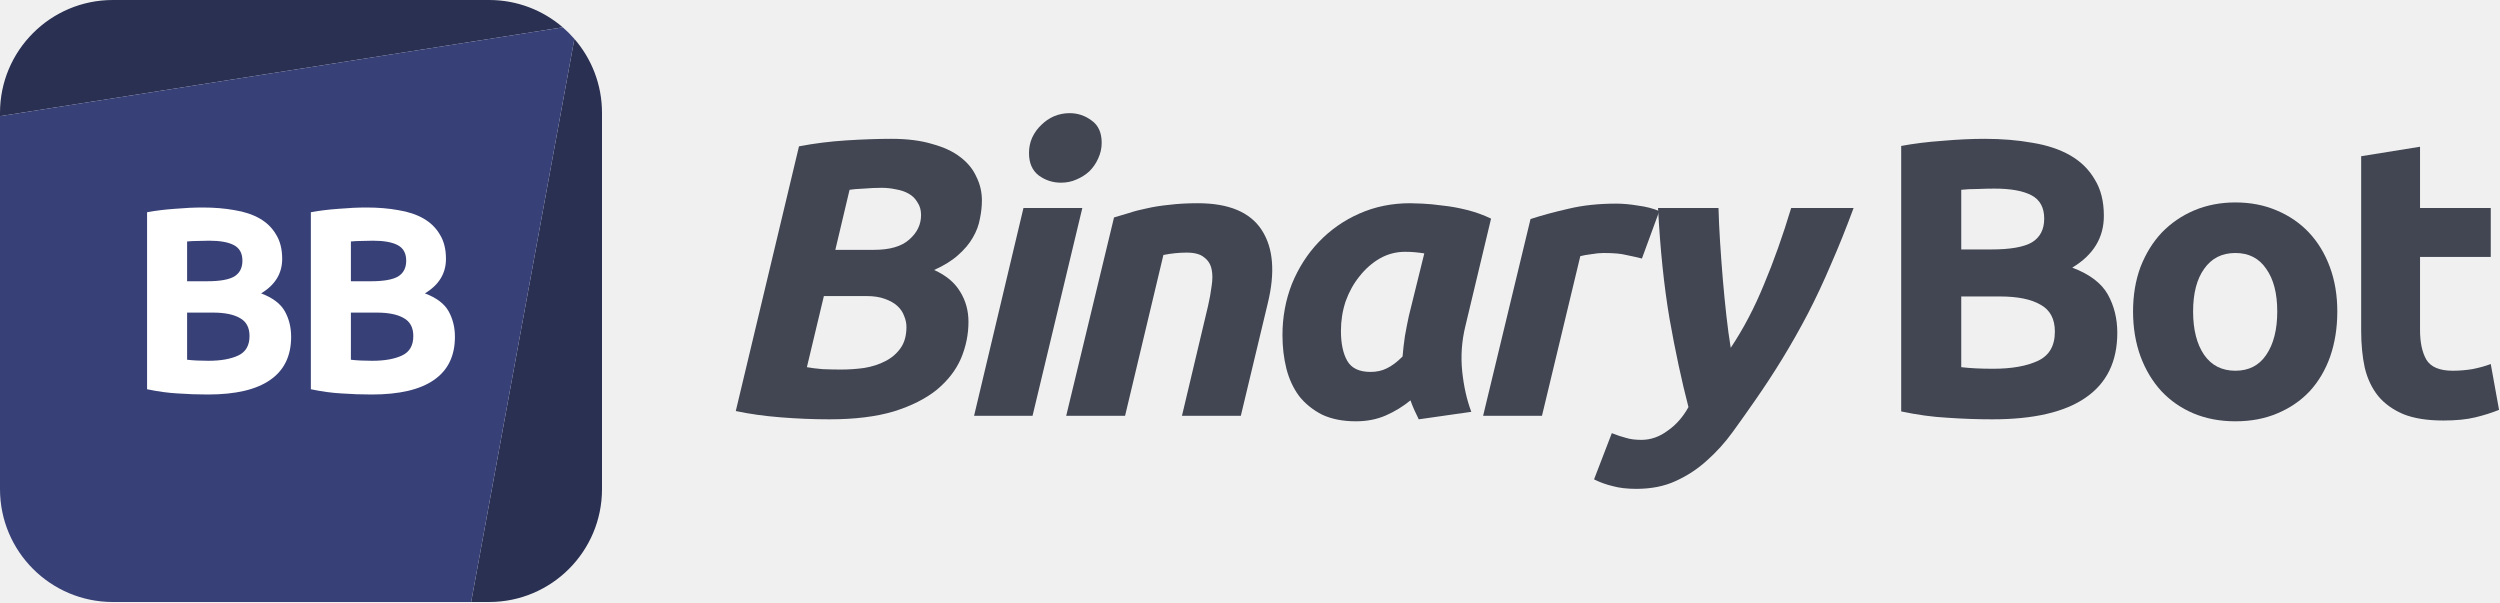
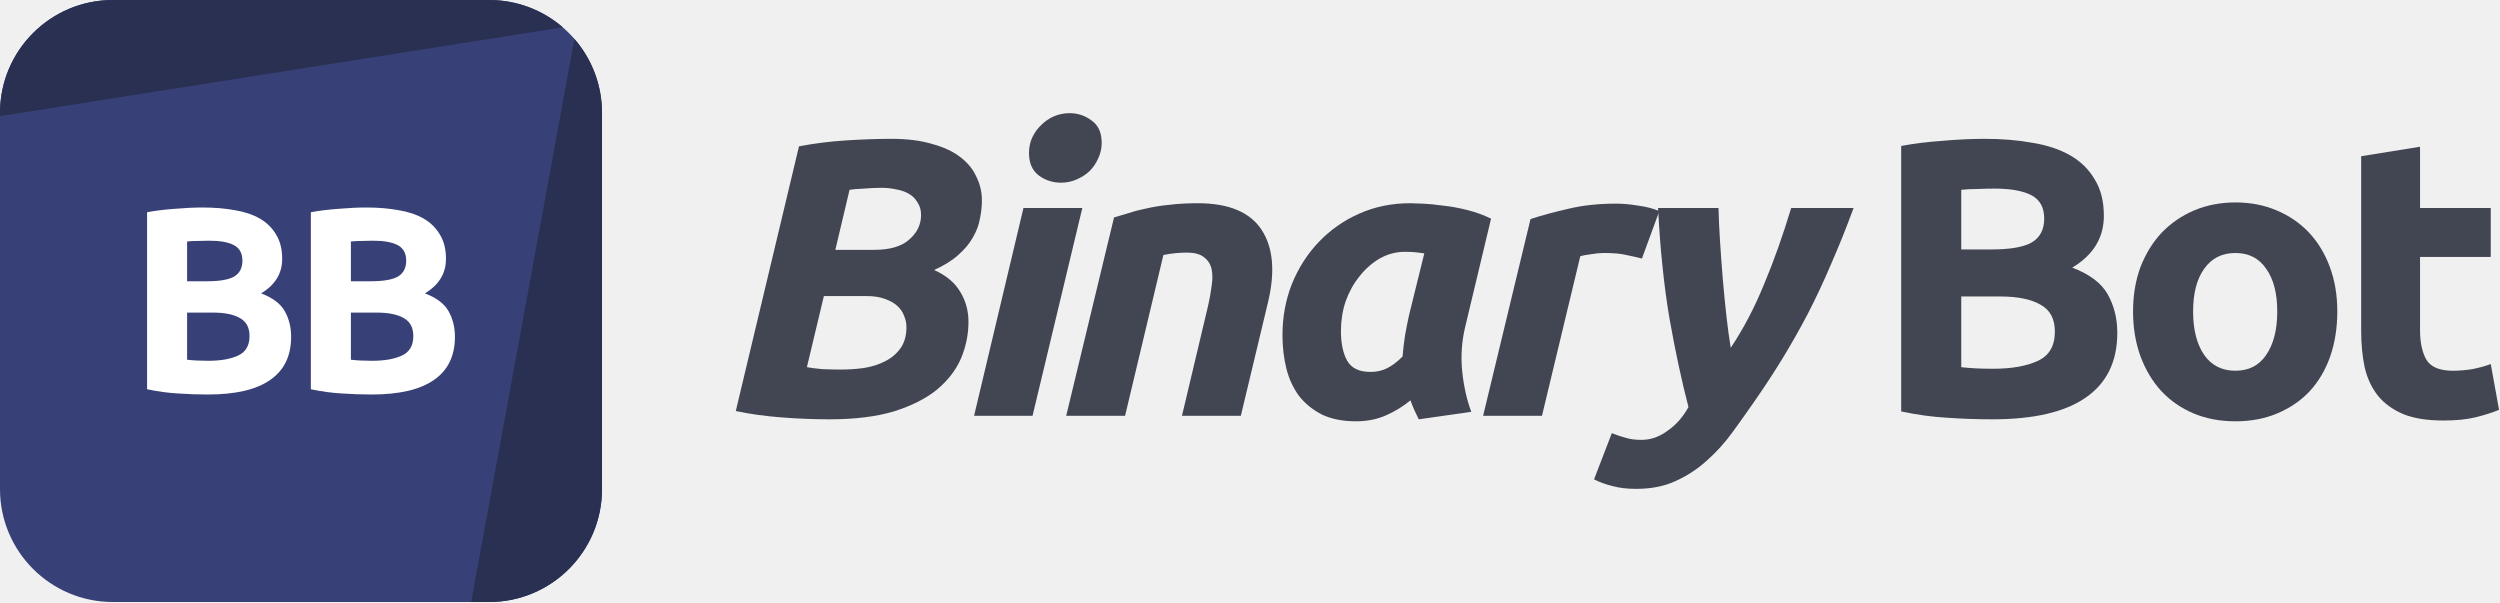
<svg xmlns="http://www.w3.org/2000/svg" width="299" height="72" viewBox="0 0 299 72" fill="none">
  <g id="logo / partners product / binary bot / brand-light / logo wordmark horizontal">
    <g id="logo">
-       <path d="M13.5 0C6.044 0 0 6.044 0 13.5V13.892L67.307 3.268C64.942 1.232 61.865 0 58.499 0H13.5Z" fill="#2A3052" />
-       <path d="M68.696 4.652L56.349 71.999H58.499C65.955 71.999 71.999 65.955 71.999 58.499V13.5C71.999 10.115 70.754 7.022 68.696 4.652Z" fill="#2A3052" />
-       <path fill-rule="evenodd" clip-rule="evenodd" d="M56.349 71.999L13.5 72C6.044 72 0 65.956 0 58.5V13.892L67.307 3.268C67.802 3.696 68.267 4.158 68.696 4.652L56.349 71.999Z" fill="#384177" />
+       <path d="M0 13.5C0 6.044 6.044 0 13.5 0H58.5C65.956 0 72 6.044 72 13.5V58.5C72 65.956 65.956 72 58.5 72H13.5C6.044 72 0 65.956 0 58.5V13.5Z" fill="#384177" />
+       <path d="M13.5 0C6.044 0 0 6.044 0 13.5V13.892L67.308 3.268C64.943 1.232 61.865 0 58.5 0H13.5Z" fill="#2A3052" />
+       <path d="M68.697 4.652L56.35 72L58.5 72C65.956 72 72 65.956 72 58.5V13.5C72 10.116 70.754 7.022 68.697 4.652Z" fill="#2A3052" />
      <path d="M24.866 47.182C23.669 47.182 22.472 47.141 21.275 47.056C20.099 46.993 18.871 46.825 17.59 46.553V25.384C18.598 25.195 19.7 25.059 20.897 24.975C22.094 24.87 23.207 24.817 24.236 24.817C25.622 24.817 26.893 24.922 28.048 25.133C29.224 25.322 30.232 25.657 31.072 26.14C31.912 26.623 32.563 27.264 33.025 28.062C33.508 28.839 33.749 29.805 33.749 30.96C33.749 32.703 32.909 34.078 31.229 35.087C32.615 35.611 33.56 36.325 34.064 37.228C34.568 38.132 34.82 39.15 34.82 40.284C34.82 42.573 33.98 44.295 32.3 45.45C30.641 46.605 28.163 47.182 24.866 47.182ZM22.378 37.386V43.025C22.735 43.066 23.123 43.098 23.543 43.119C23.963 43.14 24.425 43.151 24.929 43.151C26.399 43.151 27.586 42.941 28.489 42.52C29.392 42.1 29.843 41.324 29.843 40.19C29.843 39.181 29.465 38.468 28.709 38.047C27.953 37.606 26.872 37.386 25.465 37.386H22.378ZM22.378 33.638H24.772C26.284 33.638 27.365 33.449 28.016 33.071C28.667 32.672 28.993 32.041 28.993 31.18C28.993 30.299 28.657 29.679 27.985 29.322C27.313 28.965 26.326 28.787 25.024 28.787C24.604 28.787 24.152 28.797 23.669 28.818C23.186 28.818 22.756 28.839 22.378 28.881V33.638Z" fill="white" />
      <path d="M44.455 47.182C43.258 47.182 42.061 47.141 40.864 47.056C39.688 46.993 38.46 46.825 37.179 46.553V25.384C38.187 25.195 39.289 25.059 40.486 24.975C41.683 24.87 42.796 24.817 43.825 24.817C45.211 24.817 46.482 24.922 47.637 25.133C48.813 25.322 49.821 25.657 50.661 26.14C51.501 26.623 52.152 27.264 52.614 28.062C53.097 28.839 53.338 29.805 53.338 30.96C53.338 32.703 52.498 34.078 50.818 35.087C52.204 35.611 53.149 36.325 53.653 37.228C54.157 38.132 54.409 39.15 54.409 40.284C54.409 42.573 53.569 44.295 51.889 45.45C50.23 46.605 47.752 47.182 44.455 47.182ZM41.967 37.386V43.025C42.324 43.066 42.712 43.098 43.132 43.119C43.552 43.14 44.014 43.151 44.518 43.151C45.988 43.151 47.175 42.941 48.078 42.52C48.981 42.1 49.432 41.324 49.432 40.19C49.432 39.181 49.054 38.468 48.298 38.047C47.542 37.606 46.461 37.386 45.054 37.386H41.967ZM41.967 33.638H44.361C45.873 33.638 46.954 33.449 47.605 33.071C48.256 32.672 48.582 32.041 48.582 31.18C48.582 30.299 48.246 29.679 47.574 29.322C46.902 28.965 45.915 28.787 44.613 28.787C44.193 28.787 43.741 28.797 43.258 28.818C42.775 28.818 42.345 28.839 41.967 28.881V33.638Z" fill="white" />
    </g>
    <g id="wordmark">
      <path d="M99.197 50.151C97.307 50.151 95.37 50.073 93.385 49.915C91.401 49.758 89.606 49.506 87.999 49.159L95.559 17.502C97.355 17.155 99.229 16.919 101.182 16.793C103.166 16.667 104.978 16.604 106.616 16.604C108.506 16.604 110.128 16.809 111.482 17.218C112.868 17.596 113.987 18.116 114.837 18.777C115.719 19.439 116.365 20.226 116.774 21.14C117.215 22.022 117.436 22.967 117.436 23.975C117.436 24.668 117.357 25.392 117.2 26.148C117.074 26.904 116.79 27.66 116.349 28.416C115.94 29.141 115.357 29.834 114.601 30.495C113.876 31.157 112.916 31.755 111.719 32.291C113.136 32.921 114.176 33.787 114.837 34.89C115.499 35.961 115.829 37.158 115.829 38.481C115.829 39.993 115.53 41.457 114.932 42.875C114.333 44.261 113.372 45.505 112.049 46.608C110.726 47.679 109.01 48.545 106.899 49.206C104.789 49.836 102.221 50.151 99.197 50.151ZM98.536 35.409L96.504 43.914C97.008 44.009 97.638 44.088 98.394 44.151C99.181 44.182 99.906 44.198 100.568 44.198C101.513 44.198 102.442 44.135 103.355 44.009C104.3 43.851 105.135 43.584 105.86 43.206C106.616 42.828 107.23 42.308 107.702 41.646C108.175 40.985 108.411 40.134 108.411 39.095C108.411 38.654 108.317 38.213 108.128 37.772C107.97 37.331 107.702 36.937 107.324 36.591C106.946 36.244 106.442 35.961 105.812 35.74C105.214 35.52 104.489 35.409 103.639 35.409H98.536ZM99.906 29.881H104.537C106.427 29.881 107.828 29.472 108.742 28.653C109.687 27.834 110.159 26.857 110.159 25.723C110.159 25.125 110.018 24.621 109.734 24.211C109.482 23.77 109.136 23.424 108.695 23.172C108.254 22.92 107.75 22.746 107.183 22.652C106.616 22.526 106.033 22.463 105.434 22.463C104.773 22.463 104.064 22.494 103.308 22.557C102.552 22.589 101.985 22.636 101.607 22.699L99.906 29.881Z" fill="#414652" />
      <path d="M123.493 49.726H116.5L122.407 24.873H129.447L123.493 49.726ZM126.895 21.849C125.919 21.849 125.037 21.565 124.249 20.998C123.462 20.4 123.068 19.502 123.068 18.305C123.068 17.643 123.194 17.029 123.446 16.462C123.73 15.864 124.092 15.36 124.533 14.95C124.974 14.509 125.478 14.163 126.045 13.911C126.643 13.659 127.273 13.533 127.935 13.533C128.911 13.533 129.793 13.832 130.581 14.43C131.368 14.997 131.762 15.879 131.762 17.076C131.762 17.738 131.62 18.368 131.337 18.966C131.085 19.533 130.738 20.037 130.297 20.478C129.856 20.888 129.337 21.219 128.738 21.471C128.171 21.723 127.557 21.849 126.895 21.849Z" fill="#414652" />
      <path d="M133.237 26.007C133.772 25.849 134.355 25.676 134.985 25.487C135.646 25.266 136.371 25.077 137.158 24.92C137.977 24.731 138.875 24.589 139.852 24.495C140.86 24.369 141.994 24.306 143.254 24.306C146.971 24.306 149.522 25.377 150.908 27.519C152.294 29.661 152.53 32.59 151.617 36.307L148.404 49.726H141.364L144.482 36.591C144.671 35.772 144.813 34.984 144.907 34.228C145.033 33.441 145.033 32.763 144.907 32.196C144.781 31.598 144.482 31.125 144.01 30.779C143.569 30.401 142.876 30.212 141.931 30.212C141.017 30.212 140.088 30.306 139.143 30.495L134.56 49.726H127.519L133.237 26.007Z" fill="#414652" />
      <path d="M175.26 39C174.819 40.796 174.693 42.607 174.882 44.434C175.071 46.23 175.433 47.836 175.969 49.254L169.684 50.151C169.495 49.773 169.322 49.411 169.165 49.065C169.007 48.718 168.85 48.324 168.692 47.883C167.81 48.608 166.834 49.206 165.763 49.679C164.692 50.151 163.495 50.388 162.172 50.388C160.597 50.388 159.242 50.12 158.108 49.584C157.006 49.017 156.092 48.277 155.368 47.364C154.675 46.419 154.171 45.332 153.856 44.103C153.541 42.843 153.383 41.505 153.383 40.087C153.383 37.914 153.761 35.866 154.517 33.945C155.305 32.023 156.376 30.354 157.73 28.936C159.116 27.487 160.738 26.353 162.597 25.534C164.455 24.715 166.471 24.306 168.645 24.306C168.928 24.306 169.417 24.321 170.11 24.353C170.834 24.384 171.653 24.463 172.567 24.589C173.48 24.684 174.441 24.857 175.449 25.109C176.457 25.361 177.418 25.707 178.331 26.148L175.26 39ZM170.346 30.306C169.936 30.243 169.558 30.196 169.212 30.165C168.897 30.133 168.503 30.117 168.031 30.117C166.96 30.117 165.952 30.385 165.007 30.921C164.093 31.456 163.29 32.165 162.597 33.047C161.904 33.897 161.353 34.89 160.943 36.024C160.565 37.158 160.376 38.339 160.376 39.567C160.376 41.079 160.628 42.276 161.132 43.158C161.636 44.04 162.565 44.481 163.92 44.481C164.644 44.481 165.29 44.34 165.857 44.056C166.456 43.773 167.086 43.3 167.747 42.639C167.81 41.851 167.905 41.032 168.031 40.182C168.188 39.3 168.346 38.496 168.503 37.772L170.346 30.306Z" fill="#414652" />
      <path d="M196.375 30.921C195.745 30.763 195.115 30.621 194.485 30.495C193.887 30.338 192.989 30.259 191.792 30.259C191.351 30.259 190.863 30.306 190.327 30.401C189.792 30.464 189.351 30.543 189.004 30.637L184.421 49.726H177.381L183.051 26.196C184.405 25.755 185.917 25.345 187.587 24.967C189.288 24.558 191.194 24.353 193.304 24.353C194.092 24.353 194.958 24.432 195.903 24.589C196.879 24.715 197.73 24.936 198.454 25.251L196.375 30.921Z" fill="#414652" />
      <path d="M221.691 24.873C220.809 27.267 219.911 29.503 218.998 31.582C218.116 33.661 217.187 35.646 216.21 37.536C215.234 39.394 214.226 41.174 213.186 42.875C212.147 44.576 211.044 46.261 209.879 47.931C209.028 49.159 208.146 50.403 207.233 51.663C206.319 52.923 205.295 54.057 204.161 55.065C203.059 56.073 201.815 56.892 200.429 57.522C199.074 58.152 197.499 58.467 195.704 58.467C194.601 58.467 193.656 58.357 192.869 58.137C192.081 57.948 191.341 57.68 190.648 57.333L192.774 51.805C193.404 52.057 193.971 52.246 194.475 52.372C194.979 52.53 195.593 52.608 196.318 52.608C197.42 52.608 198.46 52.246 199.436 51.522C200.444 50.829 201.279 49.884 201.941 48.687C201.122 45.537 200.366 42.009 199.673 38.103C199.011 34.197 198.554 29.787 198.302 24.873H205.532C205.563 26.101 205.626 27.456 205.721 28.936C205.815 30.417 205.925 31.913 206.051 33.425C206.177 34.905 206.319 36.354 206.477 37.772C206.634 39.189 206.807 40.465 206.996 41.599C208.508 39.331 209.831 36.811 210.965 34.039C212.131 31.267 213.218 28.212 214.226 24.873H221.691Z" fill="#414652" />
      <path d="M238.298 50.151C236.502 50.151 234.707 50.088 232.911 49.962C231.147 49.868 229.304 49.616 227.383 49.206V17.454C228.895 17.171 230.549 16.966 232.344 16.84C234.14 16.683 235.809 16.604 237.353 16.604C239.432 16.604 241.337 16.761 243.07 17.076C244.834 17.36 246.346 17.864 247.606 18.588C248.866 19.313 249.842 20.274 250.535 21.471C251.26 22.636 251.622 24.085 251.622 25.818C251.622 28.432 250.362 30.495 247.842 32.007C249.921 32.795 251.339 33.866 252.095 35.22C252.851 36.575 253.229 38.103 253.229 39.804C253.229 43.237 251.969 45.82 249.449 47.553C246.96 49.285 243.243 50.151 238.298 50.151ZM234.565 35.457V43.914C235.1 43.977 235.683 44.025 236.313 44.056C236.943 44.088 237.636 44.103 238.392 44.103C240.597 44.103 242.377 43.788 243.731 43.158C245.086 42.528 245.763 41.363 245.763 39.662C245.763 38.15 245.196 37.079 244.062 36.449C242.928 35.787 241.306 35.457 239.195 35.457H234.565ZM234.565 29.834H238.156C240.424 29.834 242.046 29.55 243.023 28.983C243.999 28.385 244.487 27.44 244.487 26.148C244.487 24.825 243.983 23.896 242.975 23.361C241.967 22.825 240.487 22.557 238.534 22.557C237.904 22.557 237.227 22.573 236.502 22.605C235.778 22.605 235.132 22.636 234.565 22.699V29.834Z" fill="#414652" />
      <path d="M279.541 37.252C279.541 39.205 279.258 41.001 278.691 42.639C278.124 44.245 277.305 45.631 276.234 46.797C275.163 47.931 273.871 48.813 272.359 49.443C270.879 50.073 269.209 50.388 267.351 50.388C265.524 50.388 263.854 50.073 262.342 49.443C260.862 48.813 259.586 47.931 258.515 46.797C257.444 45.631 256.609 44.245 256.011 42.639C255.412 41.001 255.113 39.205 255.113 37.252C255.113 35.299 255.412 33.519 256.011 31.913C256.641 30.306 257.491 28.936 258.562 27.802C259.665 26.668 260.956 25.786 262.437 25.156C263.949 24.526 265.587 24.211 267.351 24.211C269.146 24.211 270.784 24.526 272.265 25.156C273.777 25.786 275.068 26.668 276.139 27.802C277.21 28.936 278.045 30.306 278.643 31.913C279.242 33.519 279.541 35.299 279.541 37.252ZM272.359 37.252C272.359 35.079 271.918 33.378 271.036 32.149C270.186 30.889 268.957 30.259 267.351 30.259C265.744 30.259 264.5 30.889 263.618 32.149C262.736 33.378 262.295 35.079 262.295 37.252C262.295 39.426 262.736 41.158 263.618 42.45C264.5 43.71 265.744 44.34 267.351 44.34C268.957 44.34 270.186 43.71 271.036 42.45C271.918 41.158 272.359 39.426 272.359 37.252Z" fill="#414652" />
      <path d="M282.396 18.683L289.436 17.549V24.873H297.894V30.732H289.436V39.473C289.436 40.953 289.688 42.135 290.192 43.017C290.728 43.899 291.783 44.34 293.358 44.34C294.114 44.34 294.886 44.277 295.673 44.151C296.492 43.993 297.233 43.788 297.894 43.536L298.886 49.017C298.036 49.364 297.091 49.663 296.051 49.915C295.012 50.167 293.736 50.293 292.224 50.293C290.303 50.293 288.712 50.041 287.452 49.537C286.192 49.002 285.184 48.277 284.428 47.364C283.672 46.419 283.136 45.285 282.821 43.962C282.538 42.639 282.396 41.174 282.396 39.567V18.683Z" fill="#414652" />
    </g>
  </g>
</svg>
